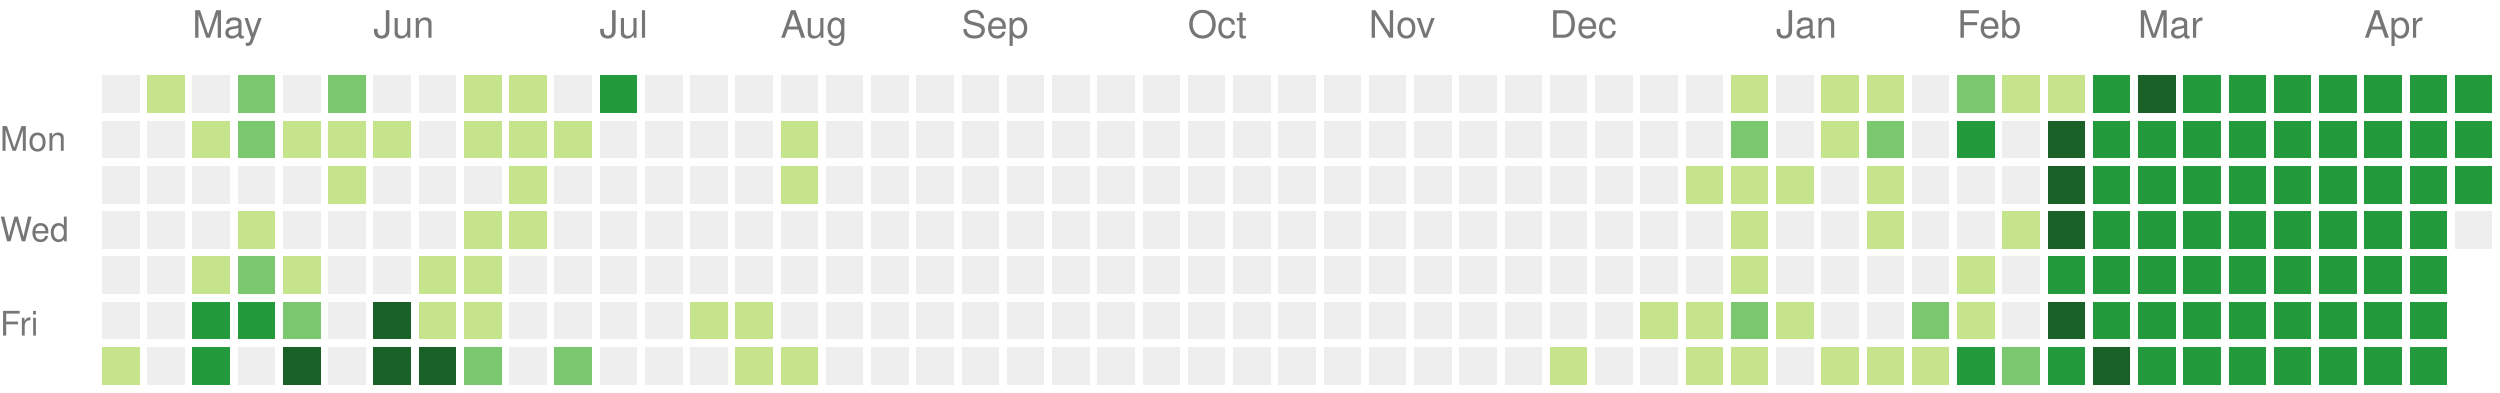
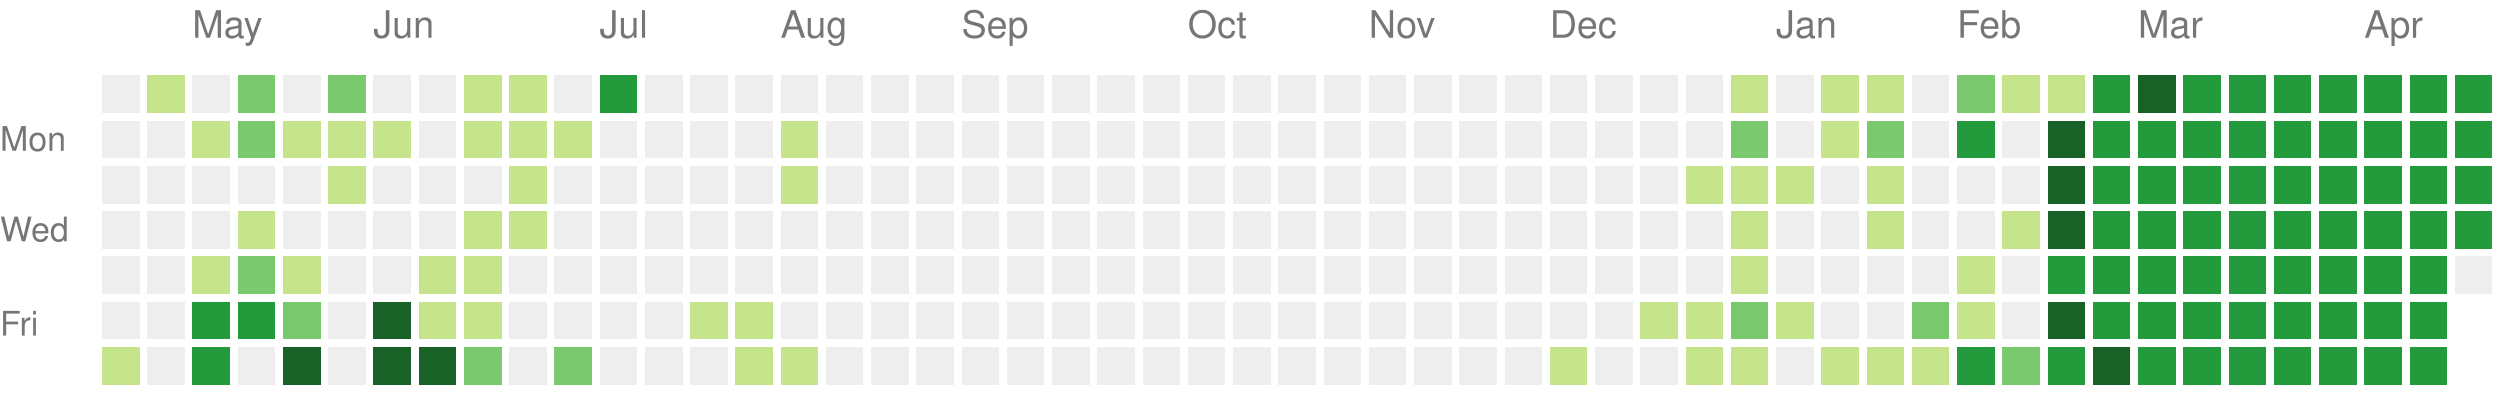
<svg xmlns="http://www.w3.org/2000/svg" version="1.1" width="663" height="104">
  <rect style="fill:#eeeeee;shape-rendering:crispedges;" data-score="0" data-date="2024-04-21" x="27" y="20" width="10" height="10" />
  <rect style="fill:#c6e48b;shape-rendering:crispedges;" data-score="1" data-date="2024-04-28" x="39" y="20" width="10" height="10" />
  <rect style="fill:#eeeeee;shape-rendering:crispedges;" data-score="0" data-date="2024-05-05" x="51" y="20" width="10" height="10" />
  <rect style="fill:#7bc96f;shape-rendering:crispedges;" data-score="2" data-date="2024-05-12" x="63" y="20" width="10" height="10" />
  <rect style="fill:#eeeeee;shape-rendering:crispedges;" data-score="0" data-date="2024-05-19" x="75" y="20" width="10" height="10" />
  <rect style="fill:#7bc96f;shape-rendering:crispedges;" data-score="2" data-date="2024-05-26" x="87" y="20" width="10" height="10" />
  <rect style="fill:#eeeeee;shape-rendering:crispedges;" data-score="0" data-date="2024-06-02" x="99" y="20" width="10" height="10" />
  <rect style="fill:#eeeeee;shape-rendering:crispedges;" data-score="0" data-date="2024-06-09" x="111" y="20" width="10" height="10" />
  <rect style="fill:#c6e48b;shape-rendering:crispedges;" data-score="1" data-date="2024-06-16" x="123" y="20" width="10" height="10" />
  <rect style="fill:#c6e48b;shape-rendering:crispedges;" data-score="1" data-date="2024-06-23" x="135" y="20" width="10" height="10" />
  <rect style="fill:#eeeeee;shape-rendering:crispedges;" data-score="0" data-date="2024-06-30" x="147" y="20" width="10" height="10" />
  <rect style="fill:#239a3b;shape-rendering:crispedges;" data-score="3" data-date="2024-07-07" x="159" y="20" width="10" height="10" />
  <rect style="fill:#eeeeee;shape-rendering:crispedges;" data-score="0" data-date="2024-07-14" x="171" y="20" width="10" height="10" />
  <rect style="fill:#eeeeee;shape-rendering:crispedges;" data-score="0" data-date="2024-07-21" x="183" y="20" width="10" height="10" />
  <rect style="fill:#eeeeee;shape-rendering:crispedges;" data-score="0" data-date="2024-07-28" x="195" y="20" width="10" height="10" />
  <rect style="fill:#eeeeee;shape-rendering:crispedges;" data-score="0" data-date="2024-08-04" x="207" y="20" width="10" height="10" />
  <rect style="fill:#eeeeee;shape-rendering:crispedges;" data-score="0" data-date="2024-08-11" x="219" y="20" width="10" height="10" />
  <rect style="fill:#eeeeee;shape-rendering:crispedges;" data-score="0" data-date="2024-08-18" x="231" y="20" width="10" height="10" />
  <rect style="fill:#eeeeee;shape-rendering:crispedges;" data-score="0" data-date="2024-08-25" x="243" y="20" width="10" height="10" />
  <rect style="fill:#eeeeee;shape-rendering:crispedges;" data-score="0" data-date="2024-09-01" x="255" y="20" width="10" height="10" />
  <rect style="fill:#eeeeee;shape-rendering:crispedges;" data-score="0" data-date="2024-09-08" x="267" y="20" width="10" height="10" />
  <rect style="fill:#eeeeee;shape-rendering:crispedges;" data-score="0" data-date="2024-09-15" x="279" y="20" width="10" height="10" />
  <rect style="fill:#eeeeee;shape-rendering:crispedges;" data-score="0" data-date="2024-09-22" x="291" y="20" width="10" height="10" />
  <rect style="fill:#eeeeee;shape-rendering:crispedges;" data-score="0" data-date="2024-09-29" x="303" y="20" width="10" height="10" />
  <rect style="fill:#eeeeee;shape-rendering:crispedges;" data-score="0" data-date="2024-10-06" x="315" y="20" width="10" height="10" />
  <rect style="fill:#eeeeee;shape-rendering:crispedges;" data-score="0" data-date="2024-10-13" x="327" y="20" width="10" height="10" />
  <rect style="fill:#eeeeee;shape-rendering:crispedges;" data-score="0" data-date="2024-10-20" x="339" y="20" width="10" height="10" />
  <rect style="fill:#eeeeee;shape-rendering:crispedges;" data-score="0" data-date="2024-10-27" x="351" y="20" width="10" height="10" />
  <rect style="fill:#eeeeee;shape-rendering:crispedges;" data-score="0" data-date="2024-11-03" x="363" y="20" width="10" height="10" />
  <rect style="fill:#eeeeee;shape-rendering:crispedges;" data-score="0" data-date="2024-11-10" x="375" y="20" width="10" height="10" />
  <rect style="fill:#eeeeee;shape-rendering:crispedges;" data-score="0" data-date="2024-11-17" x="387" y="20" width="10" height="10" />
  <rect style="fill:#eeeeee;shape-rendering:crispedges;" data-score="0" data-date="2024-11-24" x="399" y="20" width="10" height="10" />
  <rect style="fill:#eeeeee;shape-rendering:crispedges;" data-score="0" data-date="2024-12-01" x="411" y="20" width="10" height="10" />
  <rect style="fill:#eeeeee;shape-rendering:crispedges;" data-score="0" data-date="2024-12-08" x="423" y="20" width="10" height="10" />
  <rect style="fill:#eeeeee;shape-rendering:crispedges;" data-score="0" data-date="2024-12-15" x="435" y="20" width="10" height="10" />
  <rect style="fill:#eeeeee;shape-rendering:crispedges;" data-score="0" data-date="2024-12-22" x="447" y="20" width="10" height="10" />
  <rect style="fill:#c6e48b;shape-rendering:crispedges;" data-score="1" data-date="2024-12-29" x="459" y="20" width="10" height="10" />
  <rect style="fill:#eeeeee;shape-rendering:crispedges;" data-score="0" data-date="2025-01-05" x="471" y="20" width="10" height="10" />
  <rect style="fill:#c6e48b;shape-rendering:crispedges;" data-score="1" data-date="2025-01-12" x="483" y="20" width="10" height="10" />
  <rect style="fill:#c6e48b;shape-rendering:crispedges;" data-score="1" data-date="2025-01-19" x="495" y="20" width="10" height="10" />
  <rect style="fill:#eeeeee;shape-rendering:crispedges;" data-score="0" data-date="2025-01-26" x="507" y="20" width="10" height="10" />
  <rect style="fill:#7bc96f;shape-rendering:crispedges;" data-score="2" data-date="2025-02-02" x="519" y="20" width="10" height="10" />
  <rect style="fill:#c6e48b;shape-rendering:crispedges;" data-score="1" data-date="2025-02-09" x="531" y="20" width="10" height="10" />
  <rect style="fill:#c6e48b;shape-rendering:crispedges;" data-score="1" data-date="2025-02-16" x="543" y="20" width="10" height="10" />
  <rect style="fill:#239a3b;shape-rendering:crispedges;" data-score="3" data-date="2025-02-23" x="555" y="20" width="10" height="10" />
  <rect style="fill:#196127;shape-rendering:crispedges;" data-score="4" data-date="2025-03-02" x="567" y="20" width="10" height="10" />
  <rect style="fill:#239a3b;shape-rendering:crispedges;" data-score="3" data-date="2025-03-09" x="579" y="20" width="10" height="10" />
  <rect style="fill:#239a3b;shape-rendering:crispedges;" data-score="3" data-date="2025-03-16" x="591" y="20" width="10" height="10" />
  <rect style="fill:#239a3b;shape-rendering:crispedges;" data-score="3" data-date="2025-03-23" x="603" y="20" width="10" height="10" />
  <rect style="fill:#239a3b;shape-rendering:crispedges;" data-score="3" data-date="2025-03-30" x="615" y="20" width="10" height="10" />
  <rect style="fill:#239a3b;shape-rendering:crispedges;" data-score="3" data-date="2025-04-06" x="627" y="20" width="10" height="10" />
  <rect style="fill:#239a3b;shape-rendering:crispedges;" data-score="3" data-date="2025-04-13" x="639" y="20" width="10" height="10" />
  <rect style="fill:#239a3b;shape-rendering:crispedges;" data-score="3" data-date="2025-04-20" x="651" y="20" width="10" height="10" />
  <rect style="fill:#eeeeee;shape-rendering:crispedges;" data-score="0" data-date="2024-04-22" x="27" y="32" width="10" height="10" />
  <rect style="fill:#eeeeee;shape-rendering:crispedges;" data-score="0" data-date="2024-04-29" x="39" y="32" width="10" height="10" />
  <rect style="fill:#c6e48b;shape-rendering:crispedges;" data-score="1" data-date="2024-05-06" x="51" y="32" width="10" height="10" />
  <rect style="fill:#7bc96f;shape-rendering:crispedges;" data-score="2" data-date="2024-05-13" x="63" y="32" width="10" height="10" />
  <rect style="fill:#c6e48b;shape-rendering:crispedges;" data-score="1" data-date="2024-05-20" x="75" y="32" width="10" height="10" />
  <rect style="fill:#c6e48b;shape-rendering:crispedges;" data-score="1" data-date="2024-05-27" x="87" y="32" width="10" height="10" />
  <rect style="fill:#c6e48b;shape-rendering:crispedges;" data-score="1" data-date="2024-06-03" x="99" y="32" width="10" height="10" />
  <rect style="fill:#eeeeee;shape-rendering:crispedges;" data-score="0" data-date="2024-06-10" x="111" y="32" width="10" height="10" />
  <rect style="fill:#c6e48b;shape-rendering:crispedges;" data-score="1" data-date="2024-06-17" x="123" y="32" width="10" height="10" />
  <rect style="fill:#c6e48b;shape-rendering:crispedges;" data-score="1" data-date="2024-06-24" x="135" y="32" width="10" height="10" />
  <rect style="fill:#c6e48b;shape-rendering:crispedges;" data-score="1" data-date="2024-07-01" x="147" y="32" width="10" height="10" />
  <rect style="fill:#eeeeee;shape-rendering:crispedges;" data-score="0" data-date="2024-07-08" x="159" y="32" width="10" height="10" />
  <rect style="fill:#eeeeee;shape-rendering:crispedges;" data-score="0" data-date="2024-07-15" x="171" y="32" width="10" height="10" />
  <rect style="fill:#eeeeee;shape-rendering:crispedges;" data-score="0" data-date="2024-07-22" x="183" y="32" width="10" height="10" />
  <rect style="fill:#eeeeee;shape-rendering:crispedges;" data-score="0" data-date="2024-07-29" x="195" y="32" width="10" height="10" />
  <rect style="fill:#c6e48b;shape-rendering:crispedges;" data-score="1" data-date="2024-08-05" x="207" y="32" width="10" height="10" />
  <rect style="fill:#eeeeee;shape-rendering:crispedges;" data-score="0" data-date="2024-08-12" x="219" y="32" width="10" height="10" />
  <rect style="fill:#eeeeee;shape-rendering:crispedges;" data-score="0" data-date="2024-08-19" x="231" y="32" width="10" height="10" />
  <rect style="fill:#eeeeee;shape-rendering:crispedges;" data-score="0" data-date="2024-08-26" x="243" y="32" width="10" height="10" />
  <rect style="fill:#eeeeee;shape-rendering:crispedges;" data-score="0" data-date="2024-09-02" x="255" y="32" width="10" height="10" />
  <rect style="fill:#eeeeee;shape-rendering:crispedges;" data-score="0" data-date="2024-09-09" x="267" y="32" width="10" height="10" />
  <rect style="fill:#eeeeee;shape-rendering:crispedges;" data-score="0" data-date="2024-09-16" x="279" y="32" width="10" height="10" />
  <rect style="fill:#eeeeee;shape-rendering:crispedges;" data-score="0" data-date="2024-09-23" x="291" y="32" width="10" height="10" />
  <rect style="fill:#eeeeee;shape-rendering:crispedges;" data-score="0" data-date="2024-09-30" x="303" y="32" width="10" height="10" />
  <rect style="fill:#eeeeee;shape-rendering:crispedges;" data-score="0" data-date="2024-10-07" x="315" y="32" width="10" height="10" />
  <rect style="fill:#eeeeee;shape-rendering:crispedges;" data-score="0" data-date="2024-10-14" x="327" y="32" width="10" height="10" />
  <rect style="fill:#eeeeee;shape-rendering:crispedges;" data-score="0" data-date="2024-10-21" x="339" y="32" width="10" height="10" />
  <rect style="fill:#eeeeee;shape-rendering:crispedges;" data-score="0" data-date="2024-10-28" x="351" y="32" width="10" height="10" />
  <rect style="fill:#eeeeee;shape-rendering:crispedges;" data-score="0" data-date="2024-11-04" x="363" y="32" width="10" height="10" />
  <rect style="fill:#eeeeee;shape-rendering:crispedges;" data-score="0" data-date="2024-11-11" x="375" y="32" width="10" height="10" />
  <rect style="fill:#eeeeee;shape-rendering:crispedges;" data-score="0" data-date="2024-11-18" x="387" y="32" width="10" height="10" />
  <rect style="fill:#eeeeee;shape-rendering:crispedges;" data-score="0" data-date="2024-11-25" x="399" y="32" width="10" height="10" />
  <rect style="fill:#eeeeee;shape-rendering:crispedges;" data-score="0" data-date="2024-12-02" x="411" y="32" width="10" height="10" />
  <rect style="fill:#eeeeee;shape-rendering:crispedges;" data-score="0" data-date="2024-12-09" x="423" y="32" width="10" height="10" />
  <rect style="fill:#eeeeee;shape-rendering:crispedges;" data-score="0" data-date="2024-12-16" x="435" y="32" width="10" height="10" />
  <rect style="fill:#eeeeee;shape-rendering:crispedges;" data-score="0" data-date="2024-12-23" x="447" y="32" width="10" height="10" />
  <rect style="fill:#7bc96f;shape-rendering:crispedges;" data-score="2" data-date="2024-12-30" x="459" y="32" width="10" height="10" />
  <rect style="fill:#eeeeee;shape-rendering:crispedges;" data-score="0" data-date="2025-01-06" x="471" y="32" width="10" height="10" />
  <rect style="fill:#c6e48b;shape-rendering:crispedges;" data-score="1" data-date="2025-01-13" x="483" y="32" width="10" height="10" />
  <rect style="fill:#7bc96f;shape-rendering:crispedges;" data-score="2" data-date="2025-01-20" x="495" y="32" width="10" height="10" />
  <rect style="fill:#eeeeee;shape-rendering:crispedges;" data-score="0" data-date="2025-01-27" x="507" y="32" width="10" height="10" />
  <rect style="fill:#239a3b;shape-rendering:crispedges;" data-score="3" data-date="2025-02-03" x="519" y="32" width="10" height="10" />
  <rect style="fill:#eeeeee;shape-rendering:crispedges;" data-score="0" data-date="2025-02-10" x="531" y="32" width="10" height="10" />
  <rect style="fill:#196127;shape-rendering:crispedges;" data-score="4" data-date="2025-02-17" x="543" y="32" width="10" height="10" />
  <rect style="fill:#239a3b;shape-rendering:crispedges;" data-score="3" data-date="2025-02-24" x="555" y="32" width="10" height="10" />
  <rect style="fill:#239a3b;shape-rendering:crispedges;" data-score="3" data-date="2025-03-03" x="567" y="32" width="10" height="10" />
  <rect style="fill:#239a3b;shape-rendering:crispedges;" data-score="3" data-date="2025-03-10" x="579" y="32" width="10" height="10" />
  <rect style="fill:#239a3b;shape-rendering:crispedges;" data-score="3" data-date="2025-03-17" x="591" y="32" width="10" height="10" />
  <rect style="fill:#239a3b;shape-rendering:crispedges;" data-score="3" data-date="2025-03-24" x="603" y="32" width="10" height="10" />
  <rect style="fill:#239a3b;shape-rendering:crispedges;" data-score="3" data-date="2025-03-31" x="615" y="32" width="10" height="10" />
  <rect style="fill:#239a3b;shape-rendering:crispedges;" data-score="3" data-date="2025-04-07" x="627" y="32" width="10" height="10" />
  <rect style="fill:#239a3b;shape-rendering:crispedges;" data-score="3" data-date="2025-04-14" x="639" y="32" width="10" height="10" />
  <rect style="fill:#239a3b;shape-rendering:crispedges;" data-score="3" data-date="2025-04-21" x="651" y="32" width="10" height="10" />
  <rect style="fill:#eeeeee;shape-rendering:crispedges;" data-score="0" data-date="2024-04-23" x="27" y="44" width="10" height="10" />
  <rect style="fill:#eeeeee;shape-rendering:crispedges;" data-score="0" data-date="2024-04-30" x="39" y="44" width="10" height="10" />
  <rect style="fill:#eeeeee;shape-rendering:crispedges;" data-score="0" data-date="2024-05-07" x="51" y="44" width="10" height="10" />
  <rect style="fill:#eeeeee;shape-rendering:crispedges;" data-score="0" data-date="2024-05-14" x="63" y="44" width="10" height="10" />
  <rect style="fill:#eeeeee;shape-rendering:crispedges;" data-score="0" data-date="2024-05-21" x="75" y="44" width="10" height="10" />
  <rect style="fill:#c6e48b;shape-rendering:crispedges;" data-score="1" data-date="2024-05-28" x="87" y="44" width="10" height="10" />
  <rect style="fill:#eeeeee;shape-rendering:crispedges;" data-score="0" data-date="2024-06-04" x="99" y="44" width="10" height="10" />
  <rect style="fill:#eeeeee;shape-rendering:crispedges;" data-score="0" data-date="2024-06-11" x="111" y="44" width="10" height="10" />
  <rect style="fill:#eeeeee;shape-rendering:crispedges;" data-score="0" data-date="2024-06-18" x="123" y="44" width="10" height="10" />
  <rect style="fill:#c6e48b;shape-rendering:crispedges;" data-score="1" data-date="2024-06-25" x="135" y="44" width="10" height="10" />
  <rect style="fill:#eeeeee;shape-rendering:crispedges;" data-score="0" data-date="2024-07-02" x="147" y="44" width="10" height="10" />
  <rect style="fill:#eeeeee;shape-rendering:crispedges;" data-score="0" data-date="2024-07-09" x="159" y="44" width="10" height="10" />
  <rect style="fill:#eeeeee;shape-rendering:crispedges;" data-score="0" data-date="2024-07-16" x="171" y="44" width="10" height="10" />
  <rect style="fill:#eeeeee;shape-rendering:crispedges;" data-score="0" data-date="2024-07-23" x="183" y="44" width="10" height="10" />
  <rect style="fill:#eeeeee;shape-rendering:crispedges;" data-score="0" data-date="2024-07-30" x="195" y="44" width="10" height="10" />
  <rect style="fill:#c6e48b;shape-rendering:crispedges;" data-score="1" data-date="2024-08-06" x="207" y="44" width="10" height="10" />
  <rect style="fill:#eeeeee;shape-rendering:crispedges;" data-score="0" data-date="2024-08-13" x="219" y="44" width="10" height="10" />
  <rect style="fill:#eeeeee;shape-rendering:crispedges;" data-score="0" data-date="2024-08-20" x="231" y="44" width="10" height="10" />
  <rect style="fill:#eeeeee;shape-rendering:crispedges;" data-score="0" data-date="2024-08-27" x="243" y="44" width="10" height="10" />
  <rect style="fill:#eeeeee;shape-rendering:crispedges;" data-score="0" data-date="2024-09-03" x="255" y="44" width="10" height="10" />
  <rect style="fill:#eeeeee;shape-rendering:crispedges;" data-score="0" data-date="2024-09-10" x="267" y="44" width="10" height="10" />
  <rect style="fill:#eeeeee;shape-rendering:crispedges;" data-score="0" data-date="2024-09-17" x="279" y="44" width="10" height="10" />
  <rect style="fill:#eeeeee;shape-rendering:crispedges;" data-score="0" data-date="2024-09-24" x="291" y="44" width="10" height="10" />
  <rect style="fill:#eeeeee;shape-rendering:crispedges;" data-score="0" data-date="2024-10-01" x="303" y="44" width="10" height="10" />
  <rect style="fill:#eeeeee;shape-rendering:crispedges;" data-score="0" data-date="2024-10-08" x="315" y="44" width="10" height="10" />
  <rect style="fill:#eeeeee;shape-rendering:crispedges;" data-score="0" data-date="2024-10-15" x="327" y="44" width="10" height="10" />
  <rect style="fill:#eeeeee;shape-rendering:crispedges;" data-score="0" data-date="2024-10-22" x="339" y="44" width="10" height="10" />
  <rect style="fill:#eeeeee;shape-rendering:crispedges;" data-score="0" data-date="2024-10-29" x="351" y="44" width="10" height="10" />
  <rect style="fill:#eeeeee;shape-rendering:crispedges;" data-score="0" data-date="2024-11-05" x="363" y="44" width="10" height="10" />
  <rect style="fill:#eeeeee;shape-rendering:crispedges;" data-score="0" data-date="2024-11-12" x="375" y="44" width="10" height="10" />
  <rect style="fill:#eeeeee;shape-rendering:crispedges;" data-score="0" data-date="2024-11-19" x="387" y="44" width="10" height="10" />
  <rect style="fill:#eeeeee;shape-rendering:crispedges;" data-score="0" data-date="2024-11-26" x="399" y="44" width="10" height="10" />
  <rect style="fill:#eeeeee;shape-rendering:crispedges;" data-score="0" data-date="2024-12-03" x="411" y="44" width="10" height="10" />
  <rect style="fill:#eeeeee;shape-rendering:crispedges;" data-score="0" data-date="2024-12-10" x="423" y="44" width="10" height="10" />
  <rect style="fill:#eeeeee;shape-rendering:crispedges;" data-score="0" data-date="2024-12-17" x="435" y="44" width="10" height="10" />
  <rect style="fill:#c6e48b;shape-rendering:crispedges;" data-score="1" data-date="2024-12-24" x="447" y="44" width="10" height="10" />
  <rect style="fill:#c6e48b;shape-rendering:crispedges;" data-score="1" data-date="2024-12-31" x="459" y="44" width="10" height="10" />
  <rect style="fill:#c6e48b;shape-rendering:crispedges;" data-score="1" data-date="2025-01-07" x="471" y="44" width="10" height="10" />
  <rect style="fill:#eeeeee;shape-rendering:crispedges;" data-score="0" data-date="2025-01-14" x="483" y="44" width="10" height="10" />
  <rect style="fill:#c6e48b;shape-rendering:crispedges;" data-score="1" data-date="2025-01-21" x="495" y="44" width="10" height="10" />
  <rect style="fill:#eeeeee;shape-rendering:crispedges;" data-score="0" data-date="2025-01-28" x="507" y="44" width="10" height="10" />
  <rect style="fill:#eeeeee;shape-rendering:crispedges;" data-score="0" data-date="2025-02-04" x="519" y="44" width="10" height="10" />
  <rect style="fill:#eeeeee;shape-rendering:crispedges;" data-score="0" data-date="2025-02-11" x="531" y="44" width="10" height="10" />
  <rect style="fill:#196127;shape-rendering:crispedges;" data-score="4" data-date="2025-02-18" x="543" y="44" width="10" height="10" />
  <rect style="fill:#239a3b;shape-rendering:crispedges;" data-score="3" data-date="2025-02-25" x="555" y="44" width="10" height="10" />
  <rect style="fill:#239a3b;shape-rendering:crispedges;" data-score="3" data-date="2025-03-04" x="567" y="44" width="10" height="10" />
  <rect style="fill:#239a3b;shape-rendering:crispedges;" data-score="3" data-date="2025-03-11" x="579" y="44" width="10" height="10" />
  <rect style="fill:#239a3b;shape-rendering:crispedges;" data-score="3" data-date="2025-03-18" x="591" y="44" width="10" height="10" />
  <rect style="fill:#239a3b;shape-rendering:crispedges;" data-score="3" data-date="2025-03-25" x="603" y="44" width="10" height="10" />
  <rect style="fill:#239a3b;shape-rendering:crispedges;" data-score="3" data-date="2025-04-01" x="615" y="44" width="10" height="10" />
  <rect style="fill:#239a3b;shape-rendering:crispedges;" data-score="3" data-date="2025-04-08" x="627" y="44" width="10" height="10" />
  <rect style="fill:#239a3b;shape-rendering:crispedges;" data-score="3" data-date="2025-04-15" x="639" y="44" width="10" height="10" />
  <rect style="fill:#239a3b;shape-rendering:crispedges;" data-score="3" data-date="2025-04-22" x="651" y="44" width="10" height="10" />
  <rect style="fill:#eeeeee;shape-rendering:crispedges;" data-score="0" data-date="2024-04-24" x="27" y="56" width="10" height="10" />
  <rect style="fill:#eeeeee;shape-rendering:crispedges;" data-score="0" data-date="2024-05-01" x="39" y="56" width="10" height="10" />
  <rect style="fill:#eeeeee;shape-rendering:crispedges;" data-score="0" data-date="2024-05-08" x="51" y="56" width="10" height="10" />
  <rect style="fill:#c6e48b;shape-rendering:crispedges;" data-score="1" data-date="2024-05-15" x="63" y="56" width="10" height="10" />
  <rect style="fill:#eeeeee;shape-rendering:crispedges;" data-score="0" data-date="2024-05-22" x="75" y="56" width="10" height="10" />
  <rect style="fill:#eeeeee;shape-rendering:crispedges;" data-score="0" data-date="2024-05-29" x="87" y="56" width="10" height="10" />
  <rect style="fill:#eeeeee;shape-rendering:crispedges;" data-score="0" data-date="2024-06-05" x="99" y="56" width="10" height="10" />
  <rect style="fill:#eeeeee;shape-rendering:crispedges;" data-score="0" data-date="2024-06-12" x="111" y="56" width="10" height="10" />
  <rect style="fill:#c6e48b;shape-rendering:crispedges;" data-score="1" data-date="2024-06-19" x="123" y="56" width="10" height="10" />
  <rect style="fill:#c6e48b;shape-rendering:crispedges;" data-score="1" data-date="2024-06-26" x="135" y="56" width="10" height="10" />
  <rect style="fill:#eeeeee;shape-rendering:crispedges;" data-score="0" data-date="2024-07-03" x="147" y="56" width="10" height="10" />
  <rect style="fill:#eeeeee;shape-rendering:crispedges;" data-score="0" data-date="2024-07-10" x="159" y="56" width="10" height="10" />
  <rect style="fill:#eeeeee;shape-rendering:crispedges;" data-score="0" data-date="2024-07-17" x="171" y="56" width="10" height="10" />
  <rect style="fill:#eeeeee;shape-rendering:crispedges;" data-score="0" data-date="2024-07-24" x="183" y="56" width="10" height="10" />
  <rect style="fill:#eeeeee;shape-rendering:crispedges;" data-score="0" data-date="2024-07-31" x="195" y="56" width="10" height="10" />
  <rect style="fill:#eeeeee;shape-rendering:crispedges;" data-score="0" data-date="2024-08-07" x="207" y="56" width="10" height="10" />
  <rect style="fill:#eeeeee;shape-rendering:crispedges;" data-score="0" data-date="2024-08-14" x="219" y="56" width="10" height="10" />
  <rect style="fill:#eeeeee;shape-rendering:crispedges;" data-score="0" data-date="2024-08-21" x="231" y="56" width="10" height="10" />
  <rect style="fill:#eeeeee;shape-rendering:crispedges;" data-score="0" data-date="2024-08-28" x="243" y="56" width="10" height="10" />
  <rect style="fill:#eeeeee;shape-rendering:crispedges;" data-score="0" data-date="2024-09-04" x="255" y="56" width="10" height="10" />
  <rect style="fill:#eeeeee;shape-rendering:crispedges;" data-score="0" data-date="2024-09-11" x="267" y="56" width="10" height="10" />
  <rect style="fill:#eeeeee;shape-rendering:crispedges;" data-score="0" data-date="2024-09-18" x="279" y="56" width="10" height="10" />
  <rect style="fill:#eeeeee;shape-rendering:crispedges;" data-score="0" data-date="2024-09-25" x="291" y="56" width="10" height="10" />
  <rect style="fill:#eeeeee;shape-rendering:crispedges;" data-score="0" data-date="2024-10-02" x="303" y="56" width="10" height="10" />
  <rect style="fill:#eeeeee;shape-rendering:crispedges;" data-score="0" data-date="2024-10-09" x="315" y="56" width="10" height="10" />
  <rect style="fill:#eeeeee;shape-rendering:crispedges;" data-score="0" data-date="2024-10-16" x="327" y="56" width="10" height="10" />
  <rect style="fill:#eeeeee;shape-rendering:crispedges;" data-score="0" data-date="2024-10-23" x="339" y="56" width="10" height="10" />
  <rect style="fill:#eeeeee;shape-rendering:crispedges;" data-score="0" data-date="2024-10-30" x="351" y="56" width="10" height="10" />
  <rect style="fill:#eeeeee;shape-rendering:crispedges;" data-score="0" data-date="2024-11-06" x="363" y="56" width="10" height="10" />
  <rect style="fill:#eeeeee;shape-rendering:crispedges;" data-score="0" data-date="2024-11-13" x="375" y="56" width="10" height="10" />
  <rect style="fill:#eeeeee;shape-rendering:crispedges;" data-score="0" data-date="2024-11-20" x="387" y="56" width="10" height="10" />
  <rect style="fill:#eeeeee;shape-rendering:crispedges;" data-score="0" data-date="2024-11-27" x="399" y="56" width="10" height="10" />
  <rect style="fill:#eeeeee;shape-rendering:crispedges;" data-score="0" data-date="2024-12-04" x="411" y="56" width="10" height="10" />
  <rect style="fill:#eeeeee;shape-rendering:crispedges;" data-score="0" data-date="2024-12-11" x="423" y="56" width="10" height="10" />
  <rect style="fill:#eeeeee;shape-rendering:crispedges;" data-score="0" data-date="2024-12-18" x="435" y="56" width="10" height="10" />
  <rect style="fill:#eeeeee;shape-rendering:crispedges;" data-score="0" data-date="2024-12-25" x="447" y="56" width="10" height="10" />
  <rect style="fill:#c6e48b;shape-rendering:crispedges;" data-score="1" data-date="2025-01-01" x="459" y="56" width="10" height="10" />
  <rect style="fill:#eeeeee;shape-rendering:crispedges;" data-score="0" data-date="2025-01-08" x="471" y="56" width="10" height="10" />
  <rect style="fill:#eeeeee;shape-rendering:crispedges;" data-score="0" data-date="2025-01-15" x="483" y="56" width="10" height="10" />
  <rect style="fill:#c6e48b;shape-rendering:crispedges;" data-score="1" data-date="2025-01-22" x="495" y="56" width="10" height="10" />
  <rect style="fill:#eeeeee;shape-rendering:crispedges;" data-score="0" data-date="2025-01-29" x="507" y="56" width="10" height="10" />
  <rect style="fill:#eeeeee;shape-rendering:crispedges;" data-score="0" data-date="2025-02-05" x="519" y="56" width="10" height="10" />
  <rect style="fill:#c6e48b;shape-rendering:crispedges;" data-score="1" data-date="2025-02-12" x="531" y="56" width="10" height="10" />
  <rect style="fill:#196127;shape-rendering:crispedges;" data-score="4" data-date="2025-02-19" x="543" y="56" width="10" height="10" />
  <rect style="fill:#239a3b;shape-rendering:crispedges;" data-score="3" data-date="2025-02-26" x="555" y="56" width="10" height="10" />
  <rect style="fill:#239a3b;shape-rendering:crispedges;" data-score="3" data-date="2025-03-05" x="567" y="56" width="10" height="10" />
  <rect style="fill:#239a3b;shape-rendering:crispedges;" data-score="3" data-date="2025-03-12" x="579" y="56" width="10" height="10" />
  <rect style="fill:#239a3b;shape-rendering:crispedges;" data-score="3" data-date="2025-03-19" x="591" y="56" width="10" height="10" />
  <rect style="fill:#239a3b;shape-rendering:crispedges;" data-score="3" data-date="2025-03-26" x="603" y="56" width="10" height="10" />
  <rect style="fill:#239a3b;shape-rendering:crispedges;" data-score="3" data-date="2025-04-02" x="615" y="56" width="10" height="10" />
  <rect style="fill:#239a3b;shape-rendering:crispedges;" data-score="3" data-date="2025-04-09" x="627" y="56" width="10" height="10" />
  <rect style="fill:#239a3b;shape-rendering:crispedges;" data-score="3" data-date="2025-04-16" x="639" y="56" width="10" height="10" />
-   <rect style="fill:#eeeeee;shape-rendering:crispedges;" data-score="0" data-date="2025-04-23" x="651" y="56" width="10" height="10" />
+   <rect style="fill:#239a3b;shape-rendering:crispedges;" data-score="3" data-date="2025-04-23" x="651" y="56" width="10" height="10" />
  <rect style="fill:#eeeeee;shape-rendering:crispedges;" data-score="0" data-date="2024-04-25" x="27" y="68" width="10" height="10" />
  <rect style="fill:#eeeeee;shape-rendering:crispedges;" data-score="0" data-date="2024-05-02" x="39" y="68" width="10" height="10" />
  <rect style="fill:#c6e48b;shape-rendering:crispedges;" data-score="1" data-date="2024-05-09" x="51" y="68" width="10" height="10" />
  <rect style="fill:#7bc96f;shape-rendering:crispedges;" data-score="2" data-date="2024-05-16" x="63" y="68" width="10" height="10" />
  <rect style="fill:#c6e48b;shape-rendering:crispedges;" data-score="1" data-date="2024-05-23" x="75" y="68" width="10" height="10" />
  <rect style="fill:#eeeeee;shape-rendering:crispedges;" data-score="0" data-date="2024-05-30" x="87" y="68" width="10" height="10" />
  <rect style="fill:#eeeeee;shape-rendering:crispedges;" data-score="0" data-date="2024-06-06" x="99" y="68" width="10" height="10" />
  <rect style="fill:#c6e48b;shape-rendering:crispedges;" data-score="1" data-date="2024-06-13" x="111" y="68" width="10" height="10" />
  <rect style="fill:#c6e48b;shape-rendering:crispedges;" data-score="1" data-date="2024-06-20" x="123" y="68" width="10" height="10" />
  <rect style="fill:#eeeeee;shape-rendering:crispedges;" data-score="0" data-date="2024-06-27" x="135" y="68" width="10" height="10" />
  <rect style="fill:#eeeeee;shape-rendering:crispedges;" data-score="0" data-date="2024-07-04" x="147" y="68" width="10" height="10" />
  <rect style="fill:#eeeeee;shape-rendering:crispedges;" data-score="0" data-date="2024-07-11" x="159" y="68" width="10" height="10" />
  <rect style="fill:#eeeeee;shape-rendering:crispedges;" data-score="0" data-date="2024-07-18" x="171" y="68" width="10" height="10" />
  <rect style="fill:#eeeeee;shape-rendering:crispedges;" data-score="0" data-date="2024-07-25" x="183" y="68" width="10" height="10" />
  <rect style="fill:#eeeeee;shape-rendering:crispedges;" data-score="0" data-date="2024-08-01" x="195" y="68" width="10" height="10" />
  <rect style="fill:#eeeeee;shape-rendering:crispedges;" data-score="0" data-date="2024-08-08" x="207" y="68" width="10" height="10" />
  <rect style="fill:#eeeeee;shape-rendering:crispedges;" data-score="0" data-date="2024-08-15" x="219" y="68" width="10" height="10" />
  <rect style="fill:#eeeeee;shape-rendering:crispedges;" data-score="0" data-date="2024-08-22" x="231" y="68" width="10" height="10" />
  <rect style="fill:#eeeeee;shape-rendering:crispedges;" data-score="0" data-date="2024-08-29" x="243" y="68" width="10" height="10" />
  <rect style="fill:#eeeeee;shape-rendering:crispedges;" data-score="0" data-date="2024-09-05" x="255" y="68" width="10" height="10" />
  <rect style="fill:#eeeeee;shape-rendering:crispedges;" data-score="0" data-date="2024-09-12" x="267" y="68" width="10" height="10" />
  <rect style="fill:#eeeeee;shape-rendering:crispedges;" data-score="0" data-date="2024-09-19" x="279" y="68" width="10" height="10" />
  <rect style="fill:#eeeeee;shape-rendering:crispedges;" data-score="0" data-date="2024-09-26" x="291" y="68" width="10" height="10" />
  <rect style="fill:#eeeeee;shape-rendering:crispedges;" data-score="0" data-date="2024-10-03" x="303" y="68" width="10" height="10" />
  <rect style="fill:#eeeeee;shape-rendering:crispedges;" data-score="0" data-date="2024-10-10" x="315" y="68" width="10" height="10" />
  <rect style="fill:#eeeeee;shape-rendering:crispedges;" data-score="0" data-date="2024-10-17" x="327" y="68" width="10" height="10" />
  <rect style="fill:#eeeeee;shape-rendering:crispedges;" data-score="0" data-date="2024-10-24" x="339" y="68" width="10" height="10" />
  <rect style="fill:#eeeeee;shape-rendering:crispedges;" data-score="0" data-date="2024-10-31" x="351" y="68" width="10" height="10" />
  <rect style="fill:#eeeeee;shape-rendering:crispedges;" data-score="0" data-date="2024-11-07" x="363" y="68" width="10" height="10" />
  <rect style="fill:#eeeeee;shape-rendering:crispedges;" data-score="0" data-date="2024-11-14" x="375" y="68" width="10" height="10" />
  <rect style="fill:#eeeeee;shape-rendering:crispedges;" data-score="0" data-date="2024-11-21" x="387" y="68" width="10" height="10" />
  <rect style="fill:#eeeeee;shape-rendering:crispedges;" data-score="0" data-date="2024-11-28" x="399" y="68" width="10" height="10" />
  <rect style="fill:#eeeeee;shape-rendering:crispedges;" data-score="0" data-date="2024-12-05" x="411" y="68" width="10" height="10" />
  <rect style="fill:#eeeeee;shape-rendering:crispedges;" data-score="0" data-date="2024-12-12" x="423" y="68" width="10" height="10" />
  <rect style="fill:#eeeeee;shape-rendering:crispedges;" data-score="0" data-date="2024-12-19" x="435" y="68" width="10" height="10" />
  <rect style="fill:#eeeeee;shape-rendering:crispedges;" data-score="0" data-date="2024-12-26" x="447" y="68" width="10" height="10" />
  <rect style="fill:#c6e48b;shape-rendering:crispedges;" data-score="1" data-date="2025-01-02" x="459" y="68" width="10" height="10" />
  <rect style="fill:#eeeeee;shape-rendering:crispedges;" data-score="0" data-date="2025-01-09" x="471" y="68" width="10" height="10" />
  <rect style="fill:#eeeeee;shape-rendering:crispedges;" data-score="0" data-date="2025-01-16" x="483" y="68" width="10" height="10" />
  <rect style="fill:#eeeeee;shape-rendering:crispedges;" data-score="0" data-date="2025-01-23" x="495" y="68" width="10" height="10" />
  <rect style="fill:#eeeeee;shape-rendering:crispedges;" data-score="0" data-date="2025-01-30" x="507" y="68" width="10" height="10" />
  <rect style="fill:#c6e48b;shape-rendering:crispedges;" data-score="1" data-date="2025-02-06" x="519" y="68" width="10" height="10" />
  <rect style="fill:#eeeeee;shape-rendering:crispedges;" data-score="0" data-date="2025-02-13" x="531" y="68" width="10" height="10" />
  <rect style="fill:#239a3b;shape-rendering:crispedges;" data-score="3" data-date="2025-02-20" x="543" y="68" width="10" height="10" />
  <rect style="fill:#239a3b;shape-rendering:crispedges;" data-score="3" data-date="2025-02-27" x="555" y="68" width="10" height="10" />
  <rect style="fill:#239a3b;shape-rendering:crispedges;" data-score="3" data-date="2025-03-06" x="567" y="68" width="10" height="10" />
  <rect style="fill:#239a3b;shape-rendering:crispedges;" data-score="3" data-date="2025-03-13" x="579" y="68" width="10" height="10" />
  <rect style="fill:#239a3b;shape-rendering:crispedges;" data-score="3" data-date="2025-03-20" x="591" y="68" width="10" height="10" />
  <rect style="fill:#239a3b;shape-rendering:crispedges;" data-score="3" data-date="2025-03-27" x="603" y="68" width="10" height="10" />
  <rect style="fill:#239a3b;shape-rendering:crispedges;" data-score="3" data-date="2025-04-03" x="615" y="68" width="10" height="10" />
  <rect style="fill:#239a3b;shape-rendering:crispedges;" data-score="3" data-date="2025-04-10" x="627" y="68" width="10" height="10" />
  <rect style="fill:#239a3b;shape-rendering:crispedges;" data-score="3" data-date="2025-04-17" x="639" y="68" width="10" height="10" />
+   <rect style="fill:#eeeeee;shape-rendering:crispedges;" data-score="0" data-date="2025-04-24" x="651" y="68" width="10" height="10" />
  <rect style="fill:#eeeeee;shape-rendering:crispedges;" data-score="0" data-date="2024-04-26" x="27" y="80" width="10" height="10" />
  <rect style="fill:#eeeeee;shape-rendering:crispedges;" data-score="0" data-date="2024-05-03" x="39" y="80" width="10" height="10" />
  <rect style="fill:#239a3b;shape-rendering:crispedges;" data-score="3" data-date="2024-05-10" x="51" y="80" width="10" height="10" />
  <rect style="fill:#239a3b;shape-rendering:crispedges;" data-score="3" data-date="2024-05-17" x="63" y="80" width="10" height="10" />
  <rect style="fill:#7bc96f;shape-rendering:crispedges;" data-score="2" data-date="2024-05-24" x="75" y="80" width="10" height="10" />
  <rect style="fill:#eeeeee;shape-rendering:crispedges;" data-score="0" data-date="2024-05-31" x="87" y="80" width="10" height="10" />
  <rect style="fill:#196127;shape-rendering:crispedges;" data-score="4" data-date="2024-06-07" x="99" y="80" width="10" height="10" />
  <rect style="fill:#c6e48b;shape-rendering:crispedges;" data-score="1" data-date="2024-06-14" x="111" y="80" width="10" height="10" />
  <rect style="fill:#c6e48b;shape-rendering:crispedges;" data-score="1" data-date="2024-06-21" x="123" y="80" width="10" height="10" />
  <rect style="fill:#eeeeee;shape-rendering:crispedges;" data-score="0" data-date="2024-06-28" x="135" y="80" width="10" height="10" />
  <rect style="fill:#eeeeee;shape-rendering:crispedges;" data-score="0" data-date="2024-07-05" x="147" y="80" width="10" height="10" />
  <rect style="fill:#eeeeee;shape-rendering:crispedges;" data-score="0" data-date="2024-07-12" x="159" y="80" width="10" height="10" />
  <rect style="fill:#eeeeee;shape-rendering:crispedges;" data-score="0" data-date="2024-07-19" x="171" y="80" width="10" height="10" />
  <rect style="fill:#c6e48b;shape-rendering:crispedges;" data-score="1" data-date="2024-07-26" x="183" y="80" width="10" height="10" />
  <rect style="fill:#c6e48b;shape-rendering:crispedges;" data-score="1" data-date="2024-08-02" x="195" y="80" width="10" height="10" />
  <rect style="fill:#eeeeee;shape-rendering:crispedges;" data-score="0" data-date="2024-08-09" x="207" y="80" width="10" height="10" />
  <rect style="fill:#eeeeee;shape-rendering:crispedges;" data-score="0" data-date="2024-08-16" x="219" y="80" width="10" height="10" />
  <rect style="fill:#eeeeee;shape-rendering:crispedges;" data-score="0" data-date="2024-08-23" x="231" y="80" width="10" height="10" />
  <rect style="fill:#eeeeee;shape-rendering:crispedges;" data-score="0" data-date="2024-08-30" x="243" y="80" width="10" height="10" />
  <rect style="fill:#eeeeee;shape-rendering:crispedges;" data-score="0" data-date="2024-09-06" x="255" y="80" width="10" height="10" />
  <rect style="fill:#eeeeee;shape-rendering:crispedges;" data-score="0" data-date="2024-09-13" x="267" y="80" width="10" height="10" />
  <rect style="fill:#eeeeee;shape-rendering:crispedges;" data-score="0" data-date="2024-09-20" x="279" y="80" width="10" height="10" />
  <rect style="fill:#eeeeee;shape-rendering:crispedges;" data-score="0" data-date="2024-09-27" x="291" y="80" width="10" height="10" />
  <rect style="fill:#eeeeee;shape-rendering:crispedges;" data-score="0" data-date="2024-10-04" x="303" y="80" width="10" height="10" />
  <rect style="fill:#eeeeee;shape-rendering:crispedges;" data-score="0" data-date="2024-10-11" x="315" y="80" width="10" height="10" />
  <rect style="fill:#eeeeee;shape-rendering:crispedges;" data-score="0" data-date="2024-10-18" x="327" y="80" width="10" height="10" />
  <rect style="fill:#eeeeee;shape-rendering:crispedges;" data-score="0" data-date="2024-10-25" x="339" y="80" width="10" height="10" />
  <rect style="fill:#eeeeee;shape-rendering:crispedges;" data-score="0" data-date="2024-11-01" x="351" y="80" width="10" height="10" />
  <rect style="fill:#eeeeee;shape-rendering:crispedges;" data-score="0" data-date="2024-11-08" x="363" y="80" width="10" height="10" />
  <rect style="fill:#eeeeee;shape-rendering:crispedges;" data-score="0" data-date="2024-11-15" x="375" y="80" width="10" height="10" />
  <rect style="fill:#eeeeee;shape-rendering:crispedges;" data-score="0" data-date="2024-11-22" x="387" y="80" width="10" height="10" />
  <rect style="fill:#eeeeee;shape-rendering:crispedges;" data-score="0" data-date="2024-11-29" x="399" y="80" width="10" height="10" />
  <rect style="fill:#eeeeee;shape-rendering:crispedges;" data-score="0" data-date="2024-12-06" x="411" y="80" width="10" height="10" />
  <rect style="fill:#eeeeee;shape-rendering:crispedges;" data-score="0" data-date="2024-12-13" x="423" y="80" width="10" height="10" />
  <rect style="fill:#c6e48b;shape-rendering:crispedges;" data-score="1" data-date="2024-12-20" x="435" y="80" width="10" height="10" />
  <rect style="fill:#c6e48b;shape-rendering:crispedges;" data-score="1" data-date="2024-12-27" x="447" y="80" width="10" height="10" />
  <rect style="fill:#7bc96f;shape-rendering:crispedges;" data-score="2" data-date="2025-01-03" x="459" y="80" width="10" height="10" />
  <rect style="fill:#c6e48b;shape-rendering:crispedges;" data-score="1" data-date="2025-01-10" x="471" y="80" width="10" height="10" />
  <rect style="fill:#eeeeee;shape-rendering:crispedges;" data-score="0" data-date="2025-01-17" x="483" y="80" width="10" height="10" />
  <rect style="fill:#eeeeee;shape-rendering:crispedges;" data-score="0" data-date="2025-01-24" x="495" y="80" width="10" height="10" />
  <rect style="fill:#7bc96f;shape-rendering:crispedges;" data-score="2" data-date="2025-01-31" x="507" y="80" width="10" height="10" />
  <rect style="fill:#c6e48b;shape-rendering:crispedges;" data-score="1" data-date="2025-02-07" x="519" y="80" width="10" height="10" />
  <rect style="fill:#eeeeee;shape-rendering:crispedges;" data-score="0" data-date="2025-02-14" x="531" y="80" width="10" height="10" />
  <rect style="fill:#196127;shape-rendering:crispedges;" data-score="4" data-date="2025-02-21" x="543" y="80" width="10" height="10" />
  <rect style="fill:#239a3b;shape-rendering:crispedges;" data-score="3" data-date="2025-02-28" x="555" y="80" width="10" height="10" />
  <rect style="fill:#239a3b;shape-rendering:crispedges;" data-score="3" data-date="2025-03-07" x="567" y="80" width="10" height="10" />
  <rect style="fill:#239a3b;shape-rendering:crispedges;" data-score="3" data-date="2025-03-14" x="579" y="80" width="10" height="10" />
  <rect style="fill:#239a3b;shape-rendering:crispedges;" data-score="3" data-date="2025-03-21" x="591" y="80" width="10" height="10" />
  <rect style="fill:#239a3b;shape-rendering:crispedges;" data-score="3" data-date="2025-03-28" x="603" y="80" width="10" height="10" />
  <rect style="fill:#239a3b;shape-rendering:crispedges;" data-score="3" data-date="2025-04-04" x="615" y="80" width="10" height="10" />
  <rect style="fill:#239a3b;shape-rendering:crispedges;" data-score="3" data-date="2025-04-11" x="627" y="80" width="10" height="10" />
  <rect style="fill:#239a3b;shape-rendering:crispedges;" data-score="3" data-date="2025-04-18" x="639" y="80" width="10" height="10" />
  <rect style="fill:#c6e48b;shape-rendering:crispedges;" data-score="1" data-date="2024-04-27" x="27" y="92" width="10" height="10" />
  <rect style="fill:#eeeeee;shape-rendering:crispedges;" data-score="0" data-date="2024-05-04" x="39" y="92" width="10" height="10" />
  <rect style="fill:#239a3b;shape-rendering:crispedges;" data-score="3" data-date="2024-05-11" x="51" y="92" width="10" height="10" />
  <rect style="fill:#eeeeee;shape-rendering:crispedges;" data-score="0" data-date="2024-05-18" x="63" y="92" width="10" height="10" />
  <rect style="fill:#196127;shape-rendering:crispedges;" data-score="4" data-date="2024-05-25" x="75" y="92" width="10" height="10" />
  <rect style="fill:#eeeeee;shape-rendering:crispedges;" data-score="0" data-date="2024-06-01" x="87" y="92" width="10" height="10" />
  <rect style="fill:#196127;shape-rendering:crispedges;" data-score="4" data-date="2024-06-08" x="99" y="92" width="10" height="10" />
  <rect style="fill:#196127;shape-rendering:crispedges;" data-score="4" data-date="2024-06-15" x="111" y="92" width="10" height="10" />
  <rect style="fill:#7bc96f;shape-rendering:crispedges;" data-score="2" data-date="2024-06-22" x="123" y="92" width="10" height="10" />
  <rect style="fill:#eeeeee;shape-rendering:crispedges;" data-score="0" data-date="2024-06-29" x="135" y="92" width="10" height="10" />
  <rect style="fill:#7bc96f;shape-rendering:crispedges;" data-score="2" data-date="2024-07-06" x="147" y="92" width="10" height="10" />
  <rect style="fill:#eeeeee;shape-rendering:crispedges;" data-score="0" data-date="2024-07-13" x="159" y="92" width="10" height="10" />
  <rect style="fill:#eeeeee;shape-rendering:crispedges;" data-score="0" data-date="2024-07-20" x="171" y="92" width="10" height="10" />
  <rect style="fill:#eeeeee;shape-rendering:crispedges;" data-score="0" data-date="2024-07-27" x="183" y="92" width="10" height="10" />
  <rect style="fill:#c6e48b;shape-rendering:crispedges;" data-score="1" data-date="2024-08-03" x="195" y="92" width="10" height="10" />
  <rect style="fill:#c6e48b;shape-rendering:crispedges;" data-score="1" data-date="2024-08-10" x="207" y="92" width="10" height="10" />
  <rect style="fill:#eeeeee;shape-rendering:crispedges;" data-score="0" data-date="2024-08-17" x="219" y="92" width="10" height="10" />
  <rect style="fill:#eeeeee;shape-rendering:crispedges;" data-score="0" data-date="2024-08-24" x="231" y="92" width="10" height="10" />
  <rect style="fill:#eeeeee;shape-rendering:crispedges;" data-score="0" data-date="2024-08-31" x="243" y="92" width="10" height="10" />
  <rect style="fill:#eeeeee;shape-rendering:crispedges;" data-score="0" data-date="2024-09-07" x="255" y="92" width="10" height="10" />
  <rect style="fill:#eeeeee;shape-rendering:crispedges;" data-score="0" data-date="2024-09-14" x="267" y="92" width="10" height="10" />
  <rect style="fill:#eeeeee;shape-rendering:crispedges;" data-score="0" data-date="2024-09-21" x="279" y="92" width="10" height="10" />
  <rect style="fill:#eeeeee;shape-rendering:crispedges;" data-score="0" data-date="2024-09-28" x="291" y="92" width="10" height="10" />
  <rect style="fill:#eeeeee;shape-rendering:crispedges;" data-score="0" data-date="2024-10-05" x="303" y="92" width="10" height="10" />
  <rect style="fill:#eeeeee;shape-rendering:crispedges;" data-score="0" data-date="2024-10-12" x="315" y="92" width="10" height="10" />
  <rect style="fill:#eeeeee;shape-rendering:crispedges;" data-score="0" data-date="2024-10-19" x="327" y="92" width="10" height="10" />
  <rect style="fill:#eeeeee;shape-rendering:crispedges;" data-score="0" data-date="2024-10-26" x="339" y="92" width="10" height="10" />
  <rect style="fill:#eeeeee;shape-rendering:crispedges;" data-score="0" data-date="2024-11-02" x="351" y="92" width="10" height="10" />
  <rect style="fill:#eeeeee;shape-rendering:crispedges;" data-score="0" data-date="2024-11-09" x="363" y="92" width="10" height="10" />
  <rect style="fill:#eeeeee;shape-rendering:crispedges;" data-score="0" data-date="2024-11-16" x="375" y="92" width="10" height="10" />
  <rect style="fill:#eeeeee;shape-rendering:crispedges;" data-score="0" data-date="2024-11-23" x="387" y="92" width="10" height="10" />
  <rect style="fill:#eeeeee;shape-rendering:crispedges;" data-score="0" data-date="2024-11-30" x="399" y="92" width="10" height="10" />
  <rect style="fill:#c6e48b;shape-rendering:crispedges;" data-score="1" data-date="2024-12-07" x="411" y="92" width="10" height="10" />
  <rect style="fill:#eeeeee;shape-rendering:crispedges;" data-score="0" data-date="2024-12-14" x="423" y="92" width="10" height="10" />
  <rect style="fill:#eeeeee;shape-rendering:crispedges;" data-score="0" data-date="2024-12-21" x="435" y="92" width="10" height="10" />
  <rect style="fill:#c6e48b;shape-rendering:crispedges;" data-score="1" data-date="2024-12-28" x="447" y="92" width="10" height="10" />
  <rect style="fill:#c6e48b;shape-rendering:crispedges;" data-score="1" data-date="2025-01-04" x="459" y="92" width="10" height="10" />
  <rect style="fill:#eeeeee;shape-rendering:crispedges;" data-score="0" data-date="2025-01-11" x="471" y="92" width="10" height="10" />
  <rect style="fill:#c6e48b;shape-rendering:crispedges;" data-score="1" data-date="2025-01-18" x="483" y="92" width="10" height="10" />
  <rect style="fill:#c6e48b;shape-rendering:crispedges;" data-score="1" data-date="2025-01-25" x="495" y="92" width="10" height="10" />
  <rect style="fill:#c6e48b;shape-rendering:crispedges;" data-score="1" data-date="2025-02-01" x="507" y="92" width="10" height="10" />
  <rect style="fill:#239a3b;shape-rendering:crispedges;" data-score="3" data-date="2025-02-08" x="519" y="92" width="10" height="10" />
  <rect style="fill:#7bc96f;shape-rendering:crispedges;" data-score="2" data-date="2025-02-15" x="531" y="92" width="10" height="10" />
  <rect style="fill:#239a3b;shape-rendering:crispedges;" data-score="3" data-date="2025-02-22" x="543" y="92" width="10" height="10" />
  <rect style="fill:#196127;shape-rendering:crispedges;" data-score="4" data-date="2025-03-01" x="555" y="92" width="10" height="10" />
  <rect style="fill:#239a3b;shape-rendering:crispedges;" data-score="3" data-date="2025-03-08" x="567" y="92" width="10" height="10" />
  <rect style="fill:#239a3b;shape-rendering:crispedges;" data-score="3" data-date="2025-03-15" x="579" y="92" width="10" height="10" />
  <rect style="fill:#239a3b;shape-rendering:crispedges;" data-score="3" data-date="2025-03-22" x="591" y="92" width="10" height="10" />
  <rect style="fill:#239a3b;shape-rendering:crispedges;" data-score="3" data-date="2025-03-29" x="603" y="92" width="10" height="10" />
  <rect style="fill:#239a3b;shape-rendering:crispedges;" data-score="3" data-date="2025-04-05" x="615" y="92" width="10" height="10" />
  <rect style="fill:#239a3b;shape-rendering:crispedges;" data-score="3" data-date="2025-04-12" x="627" y="92" width="10" height="10" />
  <rect style="fill:#239a3b;shape-rendering:crispedges;" data-score="3" data-date="2025-04-19" x="639" y="92" width="10" height="10" />
  <text style="fill:#767676;text-anchor:start;text-align:center;font-family:-apple-system, BlinkMacSystemFont, 'Segoe UI', Helvetica, Arial, sans-serif, 'Apple Color Emoji', 'Segoe UI Emoji', 'Segoe UI Symbol';white-space:nowrap;font-size:9px;display:none;" x="0" y="28">Sun</text>
  <text style="fill:#767676;text-anchor:start;text-align:center;font-family:-apple-system, BlinkMacSystemFont, 'Segoe UI', Helvetica, Arial, sans-serif, 'Apple Color Emoji', 'Segoe UI Emoji', 'Segoe UI Symbol';white-space:nowrap;font-size:9px;" x="0" y="40">Mon</text>
  <text style="fill:#767676;text-anchor:start;text-align:center;font-family:-apple-system, BlinkMacSystemFont, 'Segoe UI', Helvetica, Arial, sans-serif, 'Apple Color Emoji', 'Segoe UI Emoji', 'Segoe UI Symbol';white-space:nowrap;font-size:9px;display:none;" x="0" y="52">Tue</text>
  <text style="fill:#767676;text-anchor:start;text-align:center;font-family:-apple-system, BlinkMacSystemFont, 'Segoe UI', Helvetica, Arial, sans-serif, 'Apple Color Emoji', 'Segoe UI Emoji', 'Segoe UI Symbol';white-space:nowrap;font-size:9px;" x="0" y="64">Wed</text>
  <text style="fill:#767676;text-anchor:start;text-align:center;font-family:-apple-system, BlinkMacSystemFont, 'Segoe UI', Helvetica, Arial, sans-serif, 'Apple Color Emoji', 'Segoe UI Emoji', 'Segoe UI Symbol';white-space:nowrap;font-size:9px;display:none;" x="0" y="77">Thu</text>
  <text style="fill:#767676;text-anchor:start;text-align:center;font-family:-apple-system, BlinkMacSystemFont, 'Segoe UI', Helvetica, Arial, sans-serif, 'Apple Color Emoji', 'Segoe UI Emoji', 'Segoe UI Symbol';white-space:nowrap;font-size:9px;" x="0" y="89">Fri</text>
  <text style="fill:#767676;text-anchor:start;text-align:center;font-family:-apple-system, BlinkMacSystemFont, 'Segoe UI', Helvetica, Arial, sans-serif, 'Apple Color Emoji', 'Segoe UI Emoji', 'Segoe UI Symbol';white-space:nowrap;font-size:9px;display:none;" x="0" y="101">Sat</text>
  <text style="fill:#767676;text-anchor:start;text-align:center;font-family:-apple-system, BlinkMacSystemFont, 'Segoe UI', Helvetica, Arial, sans-serif, 'Apple Color Emoji', 'Segoe UI Emoji', 'Segoe UI Symbol';white-space:nowrap;font-size:10px;" x="51" y="10">May</text>
  <text style="fill:#767676;text-anchor:start;text-align:center;font-family:-apple-system, BlinkMacSystemFont, 'Segoe UI', Helvetica, Arial, sans-serif, 'Apple Color Emoji', 'Segoe UI Emoji', 'Segoe UI Symbol';white-space:nowrap;font-size:10px;" x="99" y="10">Jun</text>
  <text style="fill:#767676;text-anchor:start;text-align:center;font-family:-apple-system, BlinkMacSystemFont, 'Segoe UI', Helvetica, Arial, sans-serif, 'Apple Color Emoji', 'Segoe UI Emoji', 'Segoe UI Symbol';white-space:nowrap;font-size:10px;" x="159" y="10">Jul</text>
  <text style="fill:#767676;text-anchor:start;text-align:center;font-family:-apple-system, BlinkMacSystemFont, 'Segoe UI', Helvetica, Arial, sans-serif, 'Apple Color Emoji', 'Segoe UI Emoji', 'Segoe UI Symbol';white-space:nowrap;font-size:10px;" x="207" y="10">Aug</text>
  <text style="fill:#767676;text-anchor:start;text-align:center;font-family:-apple-system, BlinkMacSystemFont, 'Segoe UI', Helvetica, Arial, sans-serif, 'Apple Color Emoji', 'Segoe UI Emoji', 'Segoe UI Symbol';white-space:nowrap;font-size:10px;" x="255" y="10">Sep</text>
  <text style="fill:#767676;text-anchor:start;text-align:center;font-family:-apple-system, BlinkMacSystemFont, 'Segoe UI', Helvetica, Arial, sans-serif, 'Apple Color Emoji', 'Segoe UI Emoji', 'Segoe UI Symbol';white-space:nowrap;font-size:10px;" x="315" y="10">Oct</text>
  <text style="fill:#767676;text-anchor:start;text-align:center;font-family:-apple-system, BlinkMacSystemFont, 'Segoe UI', Helvetica, Arial, sans-serif, 'Apple Color Emoji', 'Segoe UI Emoji', 'Segoe UI Symbol';white-space:nowrap;font-size:10px;" x="363" y="10">Nov</text>
  <text style="fill:#767676;text-anchor:start;text-align:center;font-family:-apple-system, BlinkMacSystemFont, 'Segoe UI', Helvetica, Arial, sans-serif, 'Apple Color Emoji', 'Segoe UI Emoji', 'Segoe UI Symbol';white-space:nowrap;font-size:10px;" x="411" y="10">Dec</text>
  <text style="fill:#767676;text-anchor:start;text-align:center;font-family:-apple-system, BlinkMacSystemFont, 'Segoe UI', Helvetica, Arial, sans-serif, 'Apple Color Emoji', 'Segoe UI Emoji', 'Segoe UI Symbol';white-space:nowrap;font-size:10px;" x="471" y="10">Jan</text>
  <text style="fill:#767676;text-anchor:start;text-align:center;font-family:-apple-system, BlinkMacSystemFont, 'Segoe UI', Helvetica, Arial, sans-serif, 'Apple Color Emoji', 'Segoe UI Emoji', 'Segoe UI Symbol';white-space:nowrap;font-size:10px;" x="519" y="10">Feb</text>
  <text style="fill:#767676;text-anchor:start;text-align:center;font-family:-apple-system, BlinkMacSystemFont, 'Segoe UI', Helvetica, Arial, sans-serif, 'Apple Color Emoji', 'Segoe UI Emoji', 'Segoe UI Symbol';white-space:nowrap;font-size:10px;" x="567" y="10">Mar</text>
  <text style="fill:#767676;text-anchor:start;text-align:center;font-family:-apple-system, BlinkMacSystemFont, 'Segoe UI', Helvetica, Arial, sans-serif, 'Apple Color Emoji', 'Segoe UI Emoji', 'Segoe UI Symbol';white-space:nowrap;font-size:10px;" x="627" y="10">Apr</text>
</svg>
